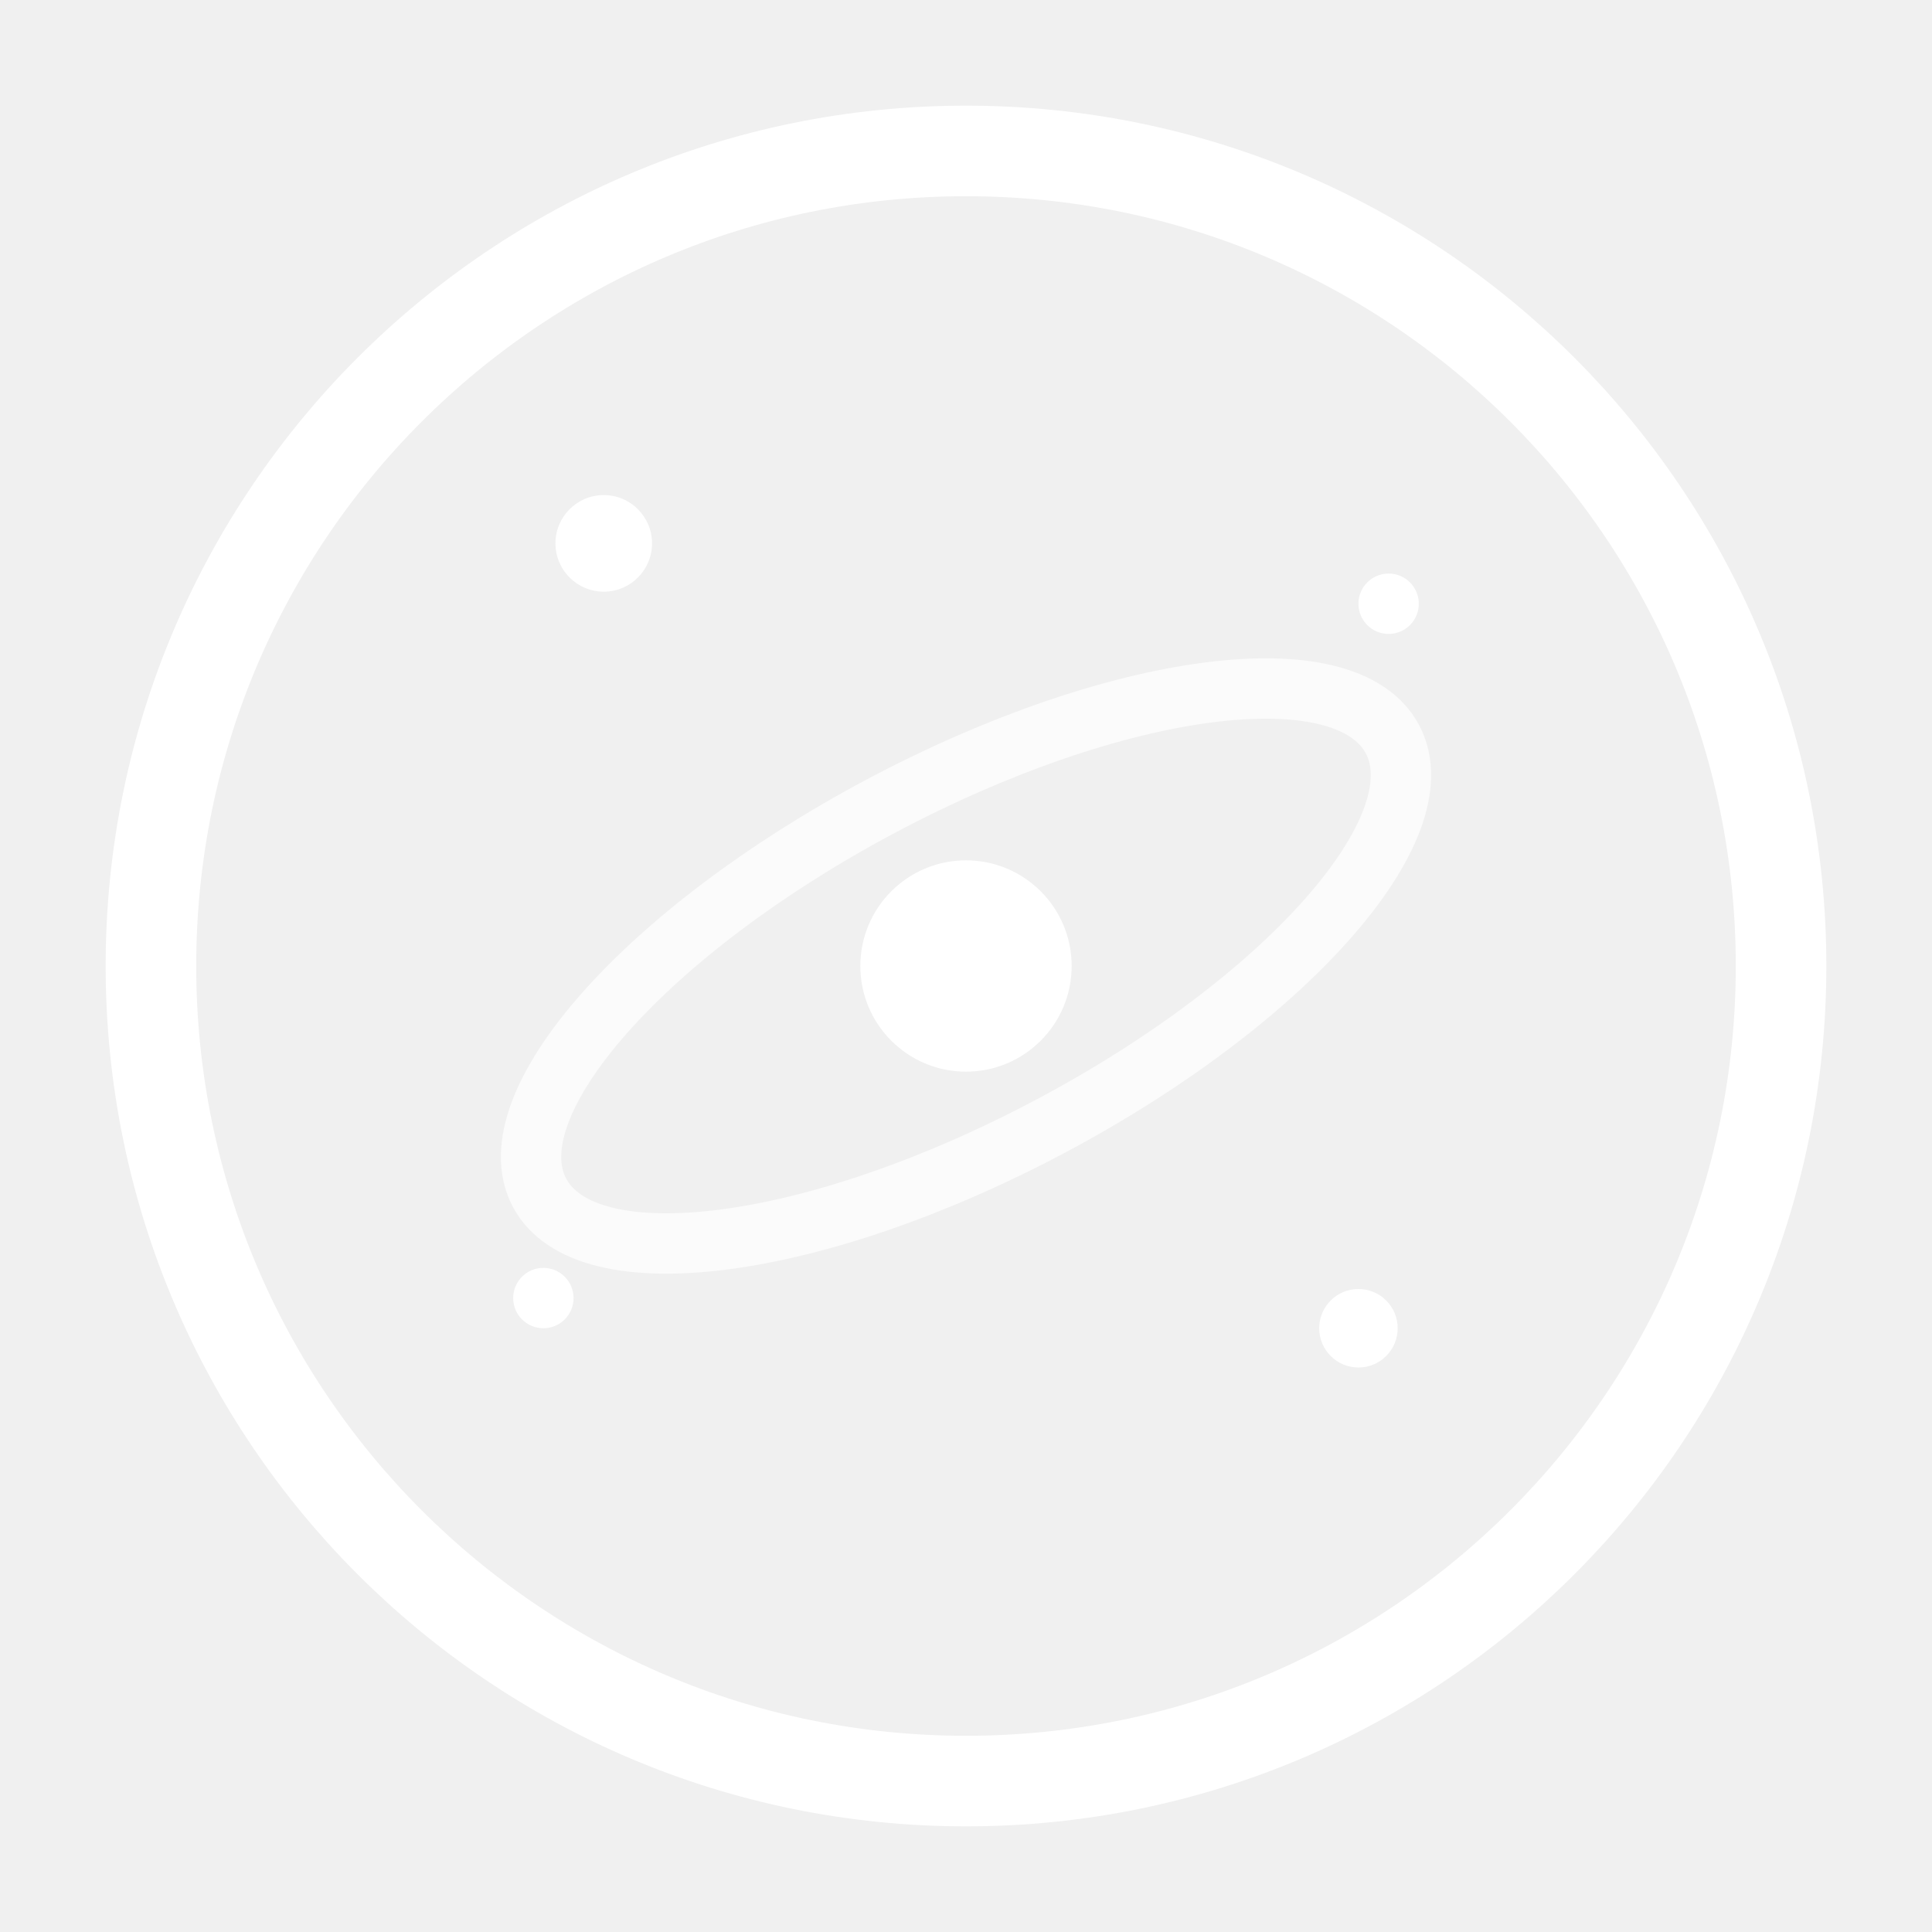
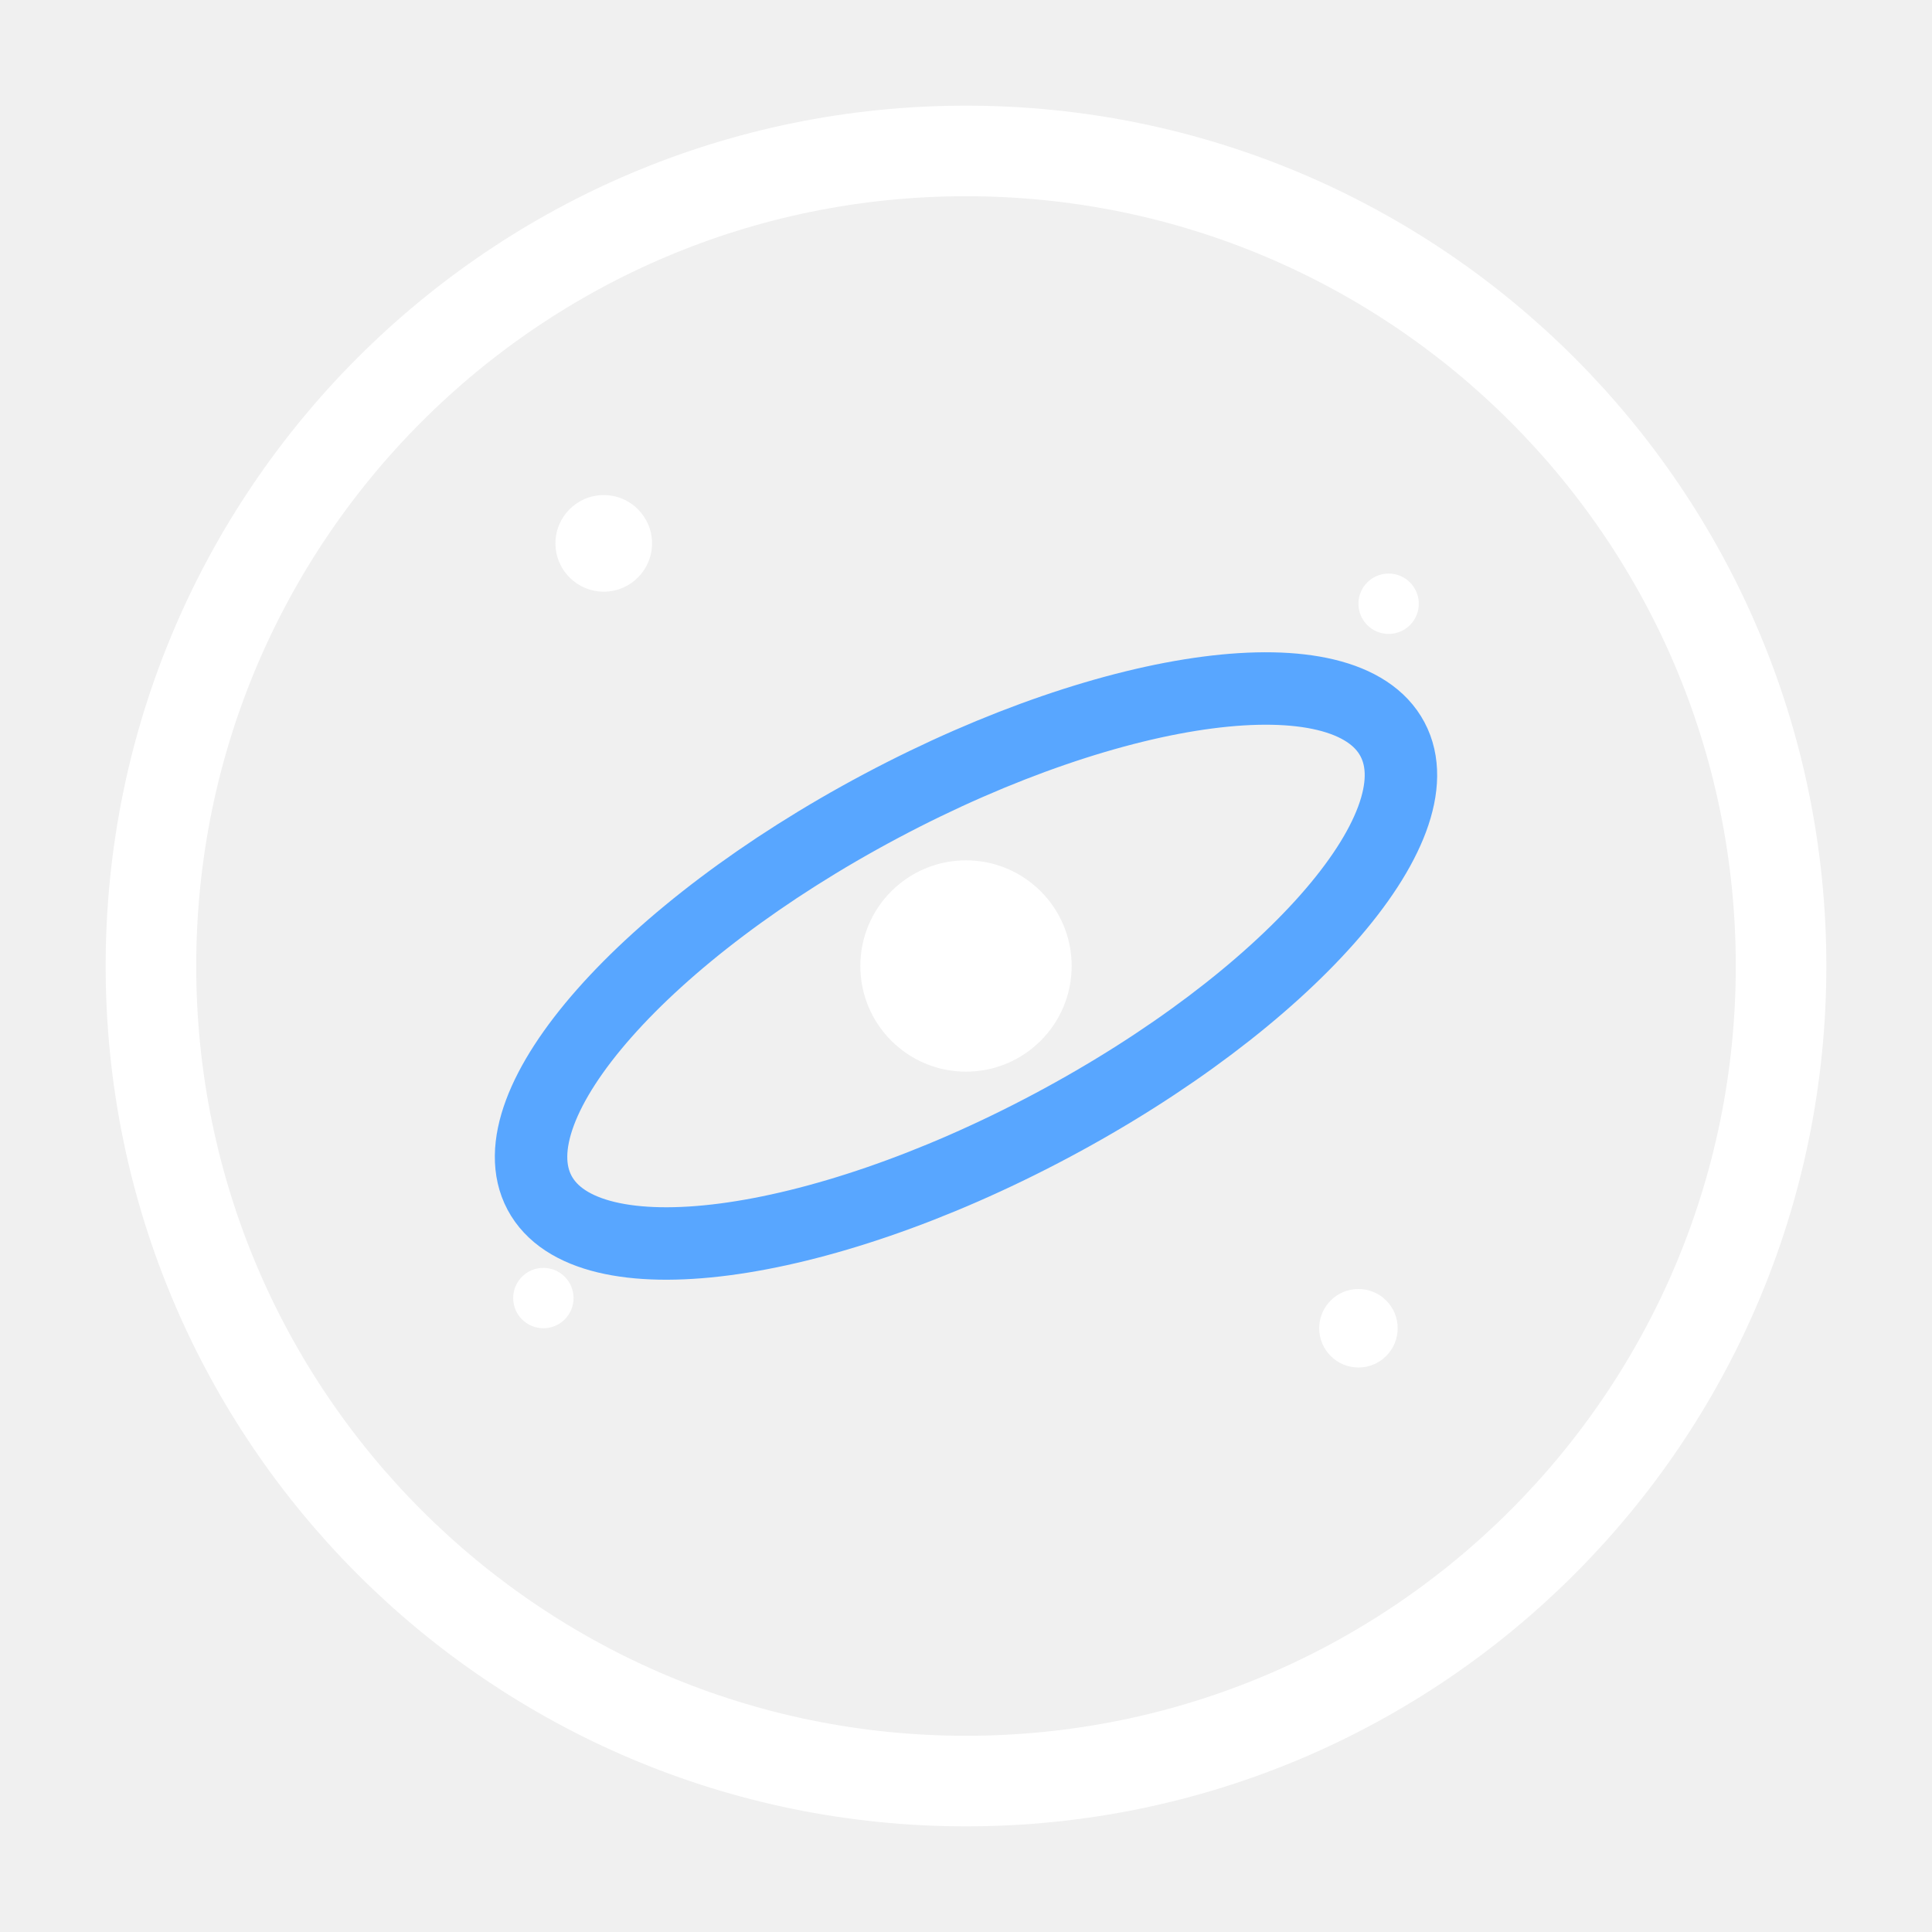
<svg xmlns="http://www.w3.org/2000/svg" viewBox="0 0 64 64" fill="none">
  <circle cx="32" cy="32" r="27" stroke="#fff" stroke-width="3" />
-   <ellipse cx="32" cy="32" rx="16" ry="6" stroke="#fff" stroke-width="2" opacity="0.7" transform="rotate(-28 32 32)" />
+   <ellipse cx="32" cy="32" rx="16" ry="6" stroke="#58a6ff" stroke-width="2.4" transform="rotate(-28 32 32)" />
  <circle cx="32" cy="32" r="3.5" fill="#fff" />
  <circle cx="20" cy="18" r="1.6" fill="#fff" />
  <circle cx="45" cy="44" r="1.3" fill="#fff" />
  <circle cx="46" cy="20" r="1" fill="#fff" />
  <circle cx="18" cy="43" r="1" fill="#fff" />
</svg>
